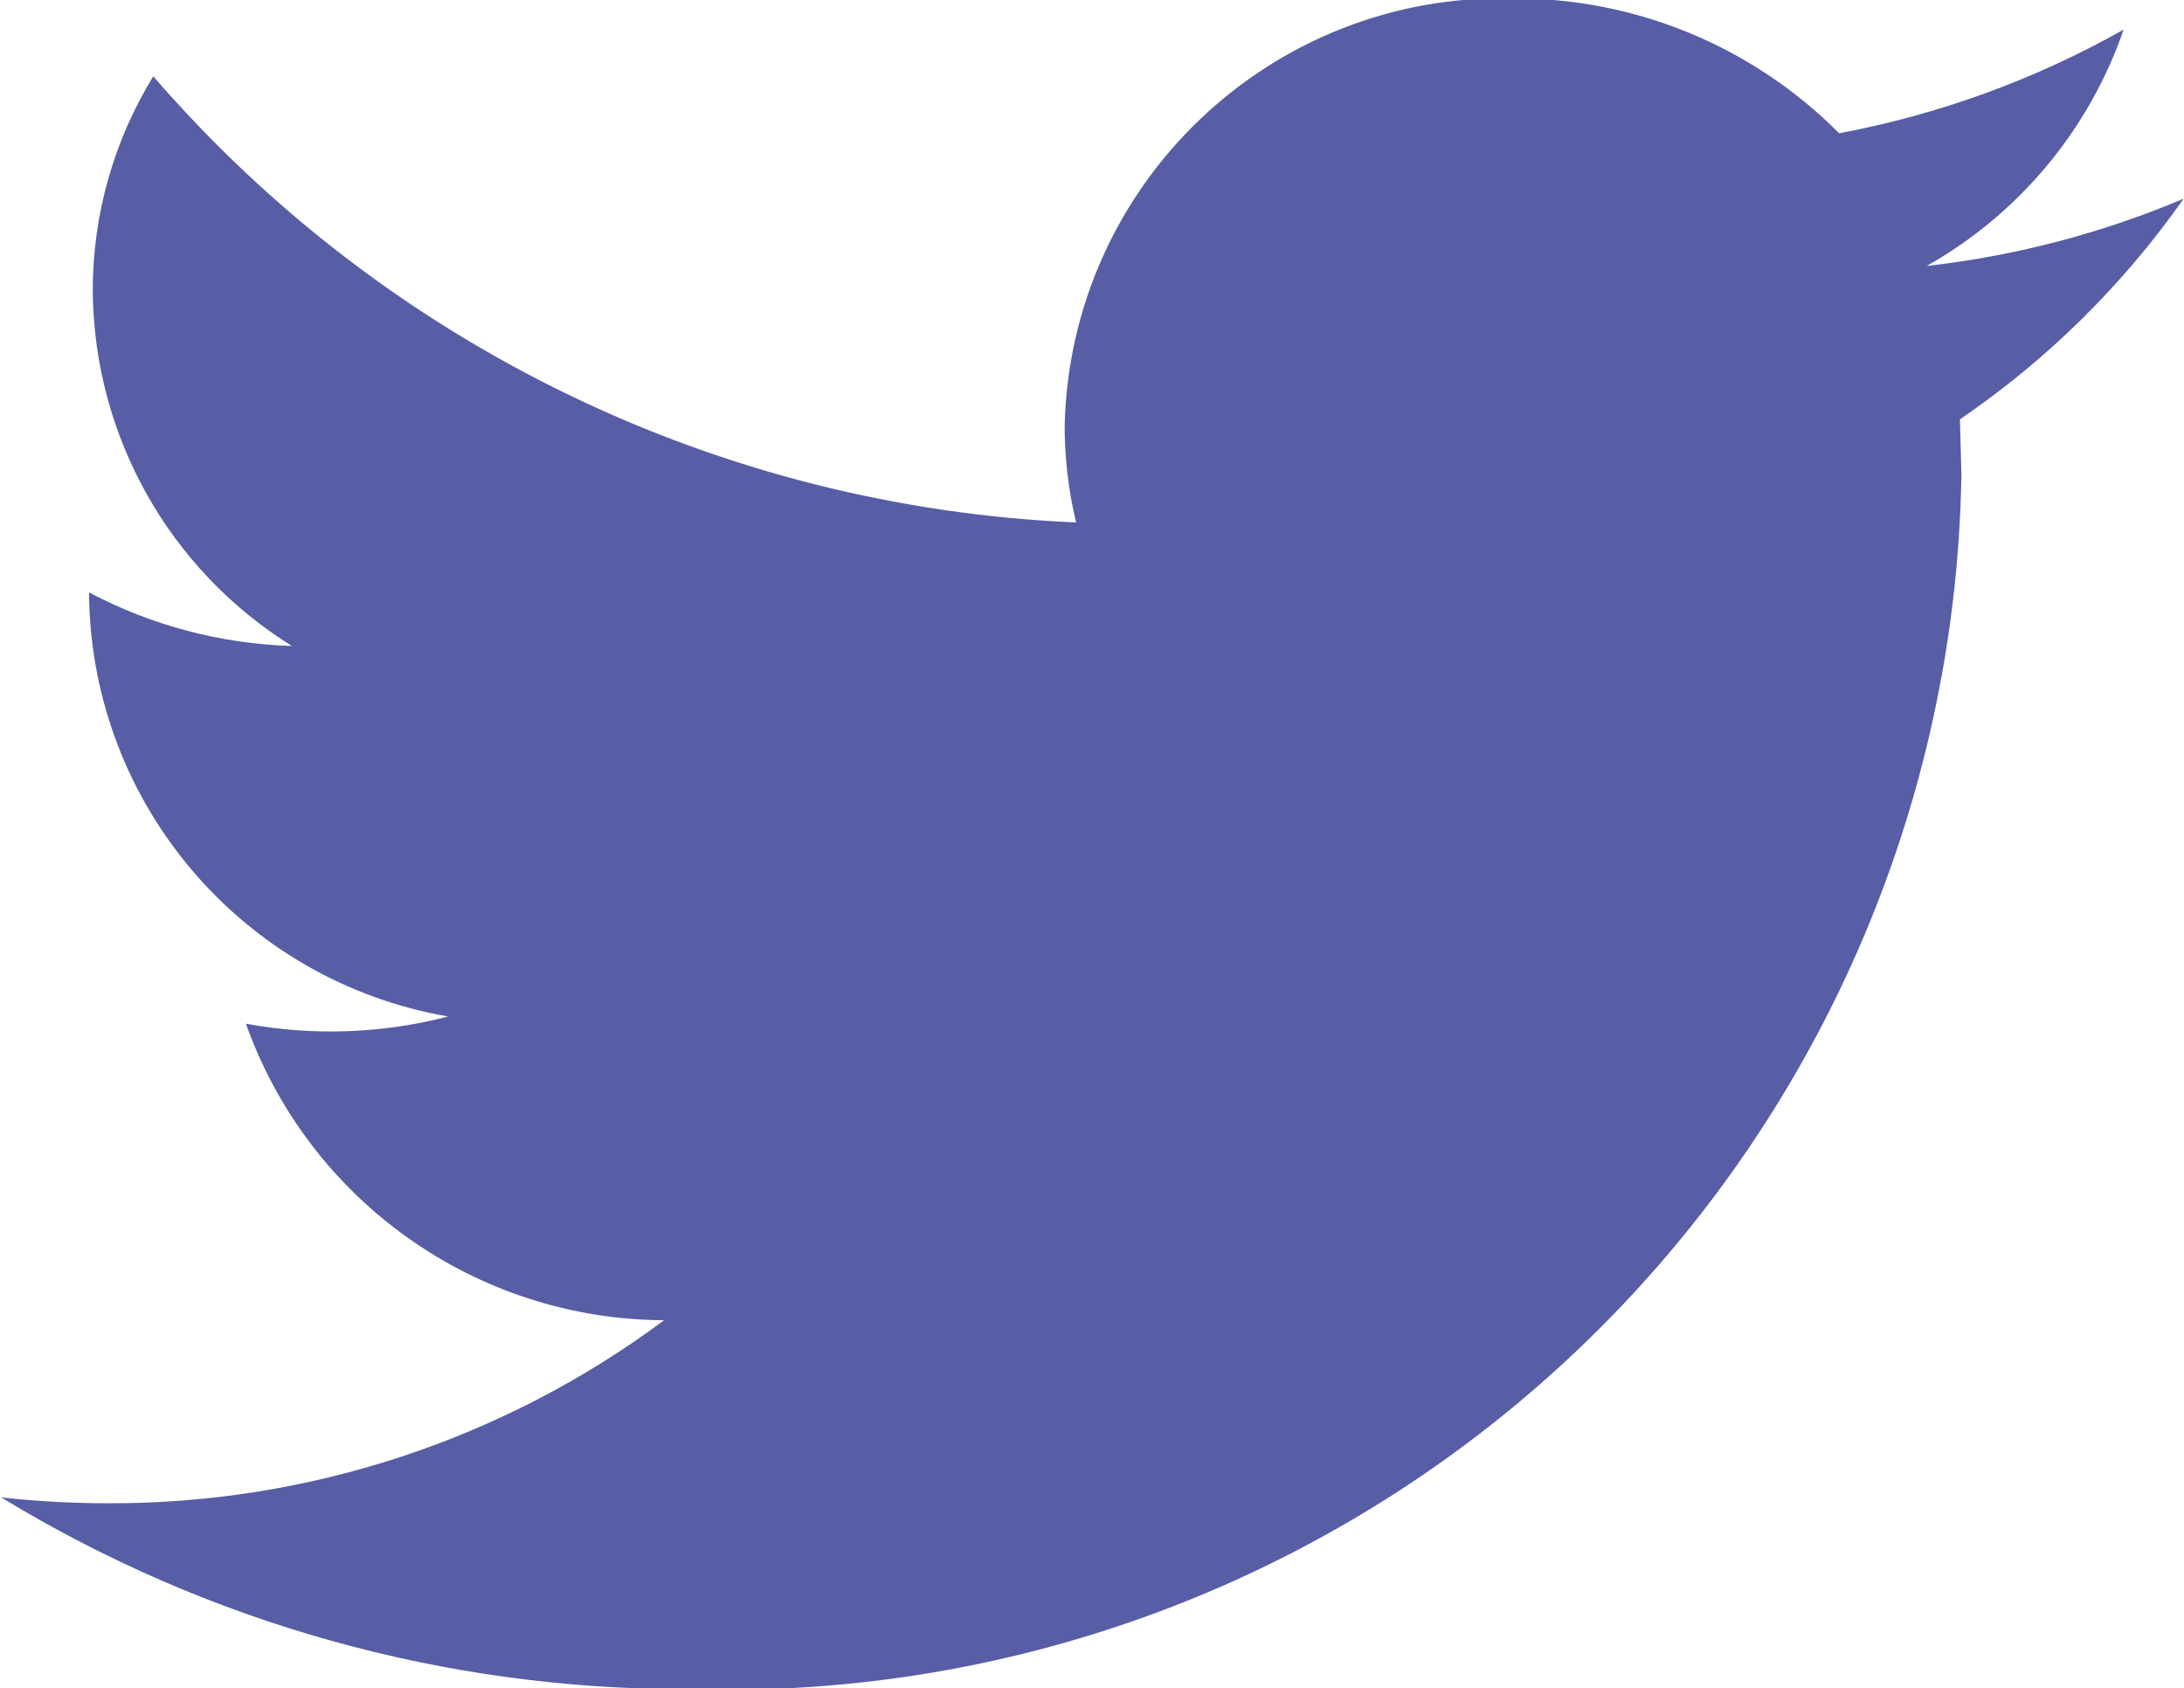
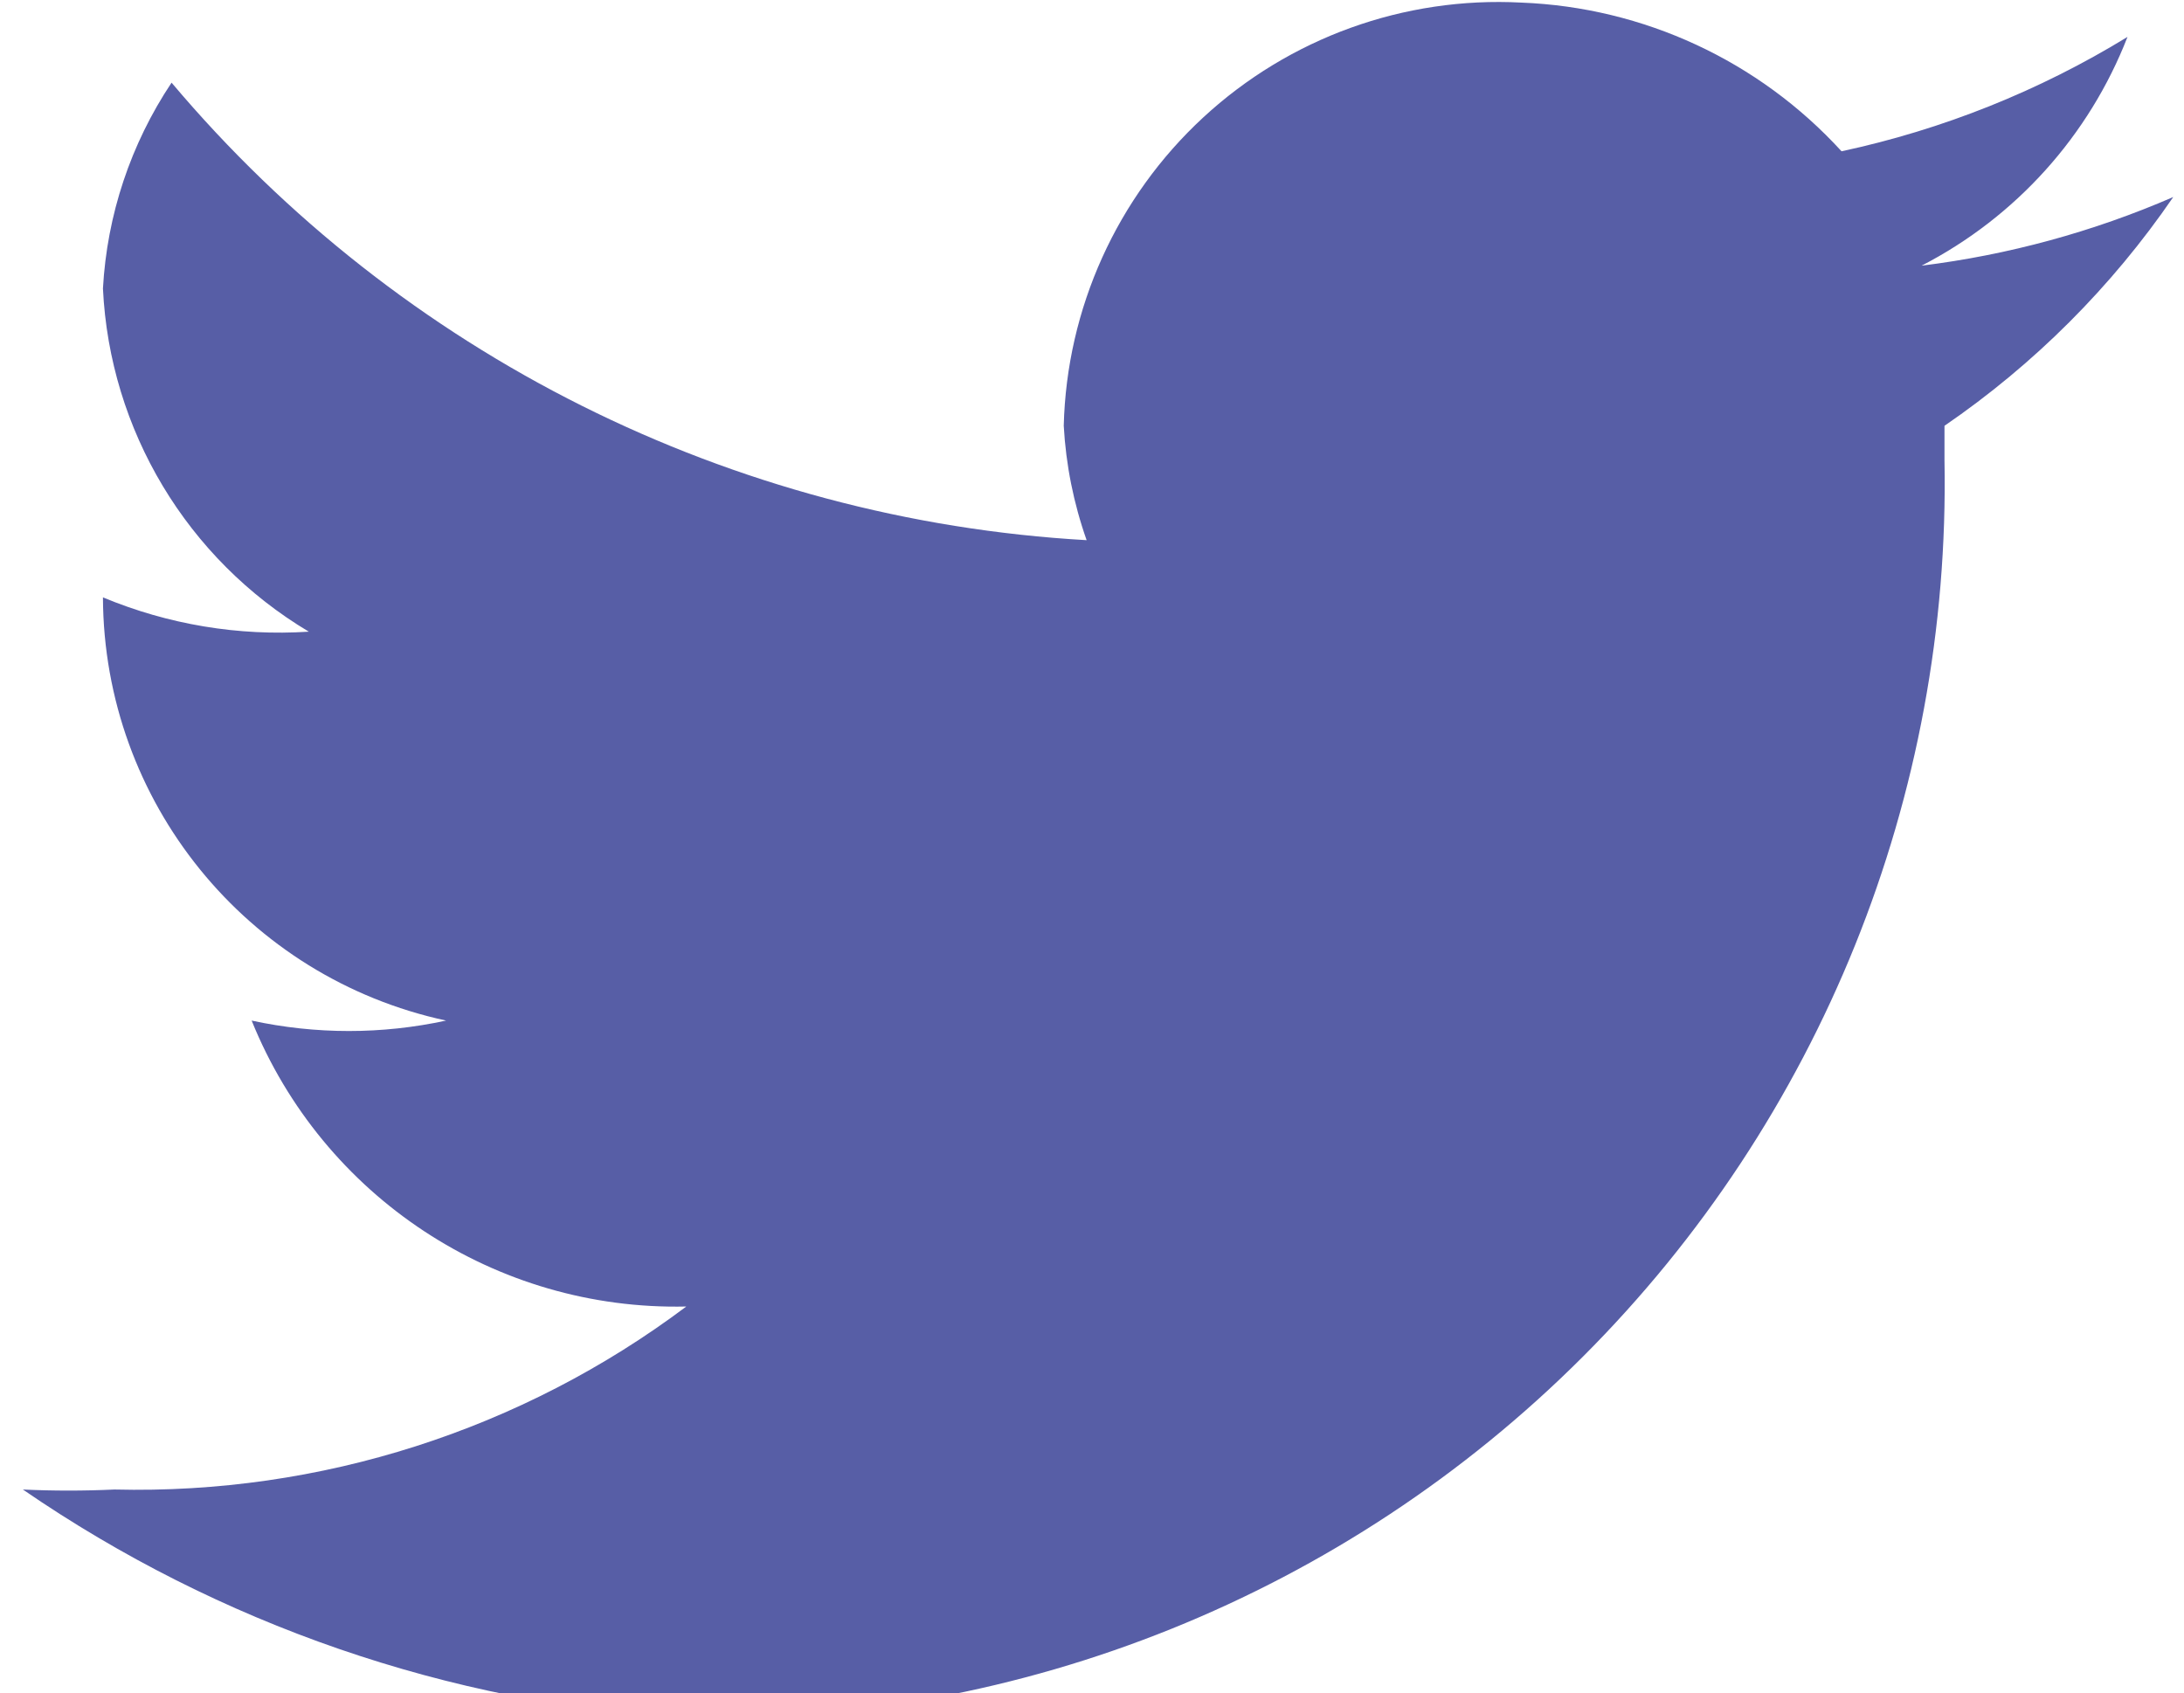
- <svg xmlns="http://www.w3.org/2000/svg" width="19.094" height="14.75" viewBox="0 0 19.094 14.75">
+ <svg xmlns="http://www.w3.org/2000/svg" width="19.1" height="14.8" viewBox="0 0 19.094 14.75">
  <defs>
-     <style>
-       .cls-1 {
-         fill: #575ea6;
-         fill-rule: evenodd;
-       }
-     </style>
+     <style>.cls-1 { fill: #575ea6; fill-rule: evenodd; }</style>
  </defs>
-   <path id="tw" class="cls-1" d="M841.41,39.384a8.11,8.11,0,0,1-2.487.906,3.993,3.993,0,0,0-2.857-1.179,3.826,3.826,0,0,0-3.914,3.731,3.611,3.611,0,0,0,.1.85,11.3,11.3,0,0,1-8.068-3.9,3.575,3.575,0,0,0-.529,1.875,3.688,3.688,0,0,0,1.741,3.105,4.057,4.057,0,0,1-1.773-.468v0.047a3.785,3.785,0,0,0,3.139,3.66,4.092,4.092,0,0,1-1.768.063,3.9,3.9,0,0,0,3.656,2.592,8.1,8.1,0,0,1-4.861,1.6,8.636,8.636,0,0,1-.934-0.051,11.483,11.483,0,0,0,6,1.676,10.794,10.794,0,0,0,11.137-10.617l-0.013-.483a7.688,7.688,0,0,0,1.956-1.929,8.124,8.124,0,0,1-2.247.588A3.789,3.789,0,0,0,841.41,39.384Z" transform="translate(-822.844 -39.125)" />
+   <path id="tw" class="cls-1" d="M18.6.3a8 8 0 0 1-2.5 1A4 4 0 0 0 13.3 0a3.8 3.8 0 0 0-4 3.7 3.6 3.6 0 0 0 .2 1 11.3 11.3 0 0 1-8-4 3.6 3.6 0 0 0-.6 1.8 3.7 3.7 0 0 0 1.8 3 4 4 0 0 1-1.8-.3 3.8 3.8 0 0 0 3 3.7 4 4 0 0 1-1.7 0A4 4 0 0 0 6 11.4a8 8 0 0 1-5 1.6 8.6 8.6 0 0 1-.8 0A11.5 11.5 0 0 0 6 15 10.8 10.8 0 0 0 17 4v-.3a7.7 7.7 0 0 0 2-2 8 8 0 0 1-2.2.6 3.8 3.8 0 0 0 1.8-2z" />
</svg>
